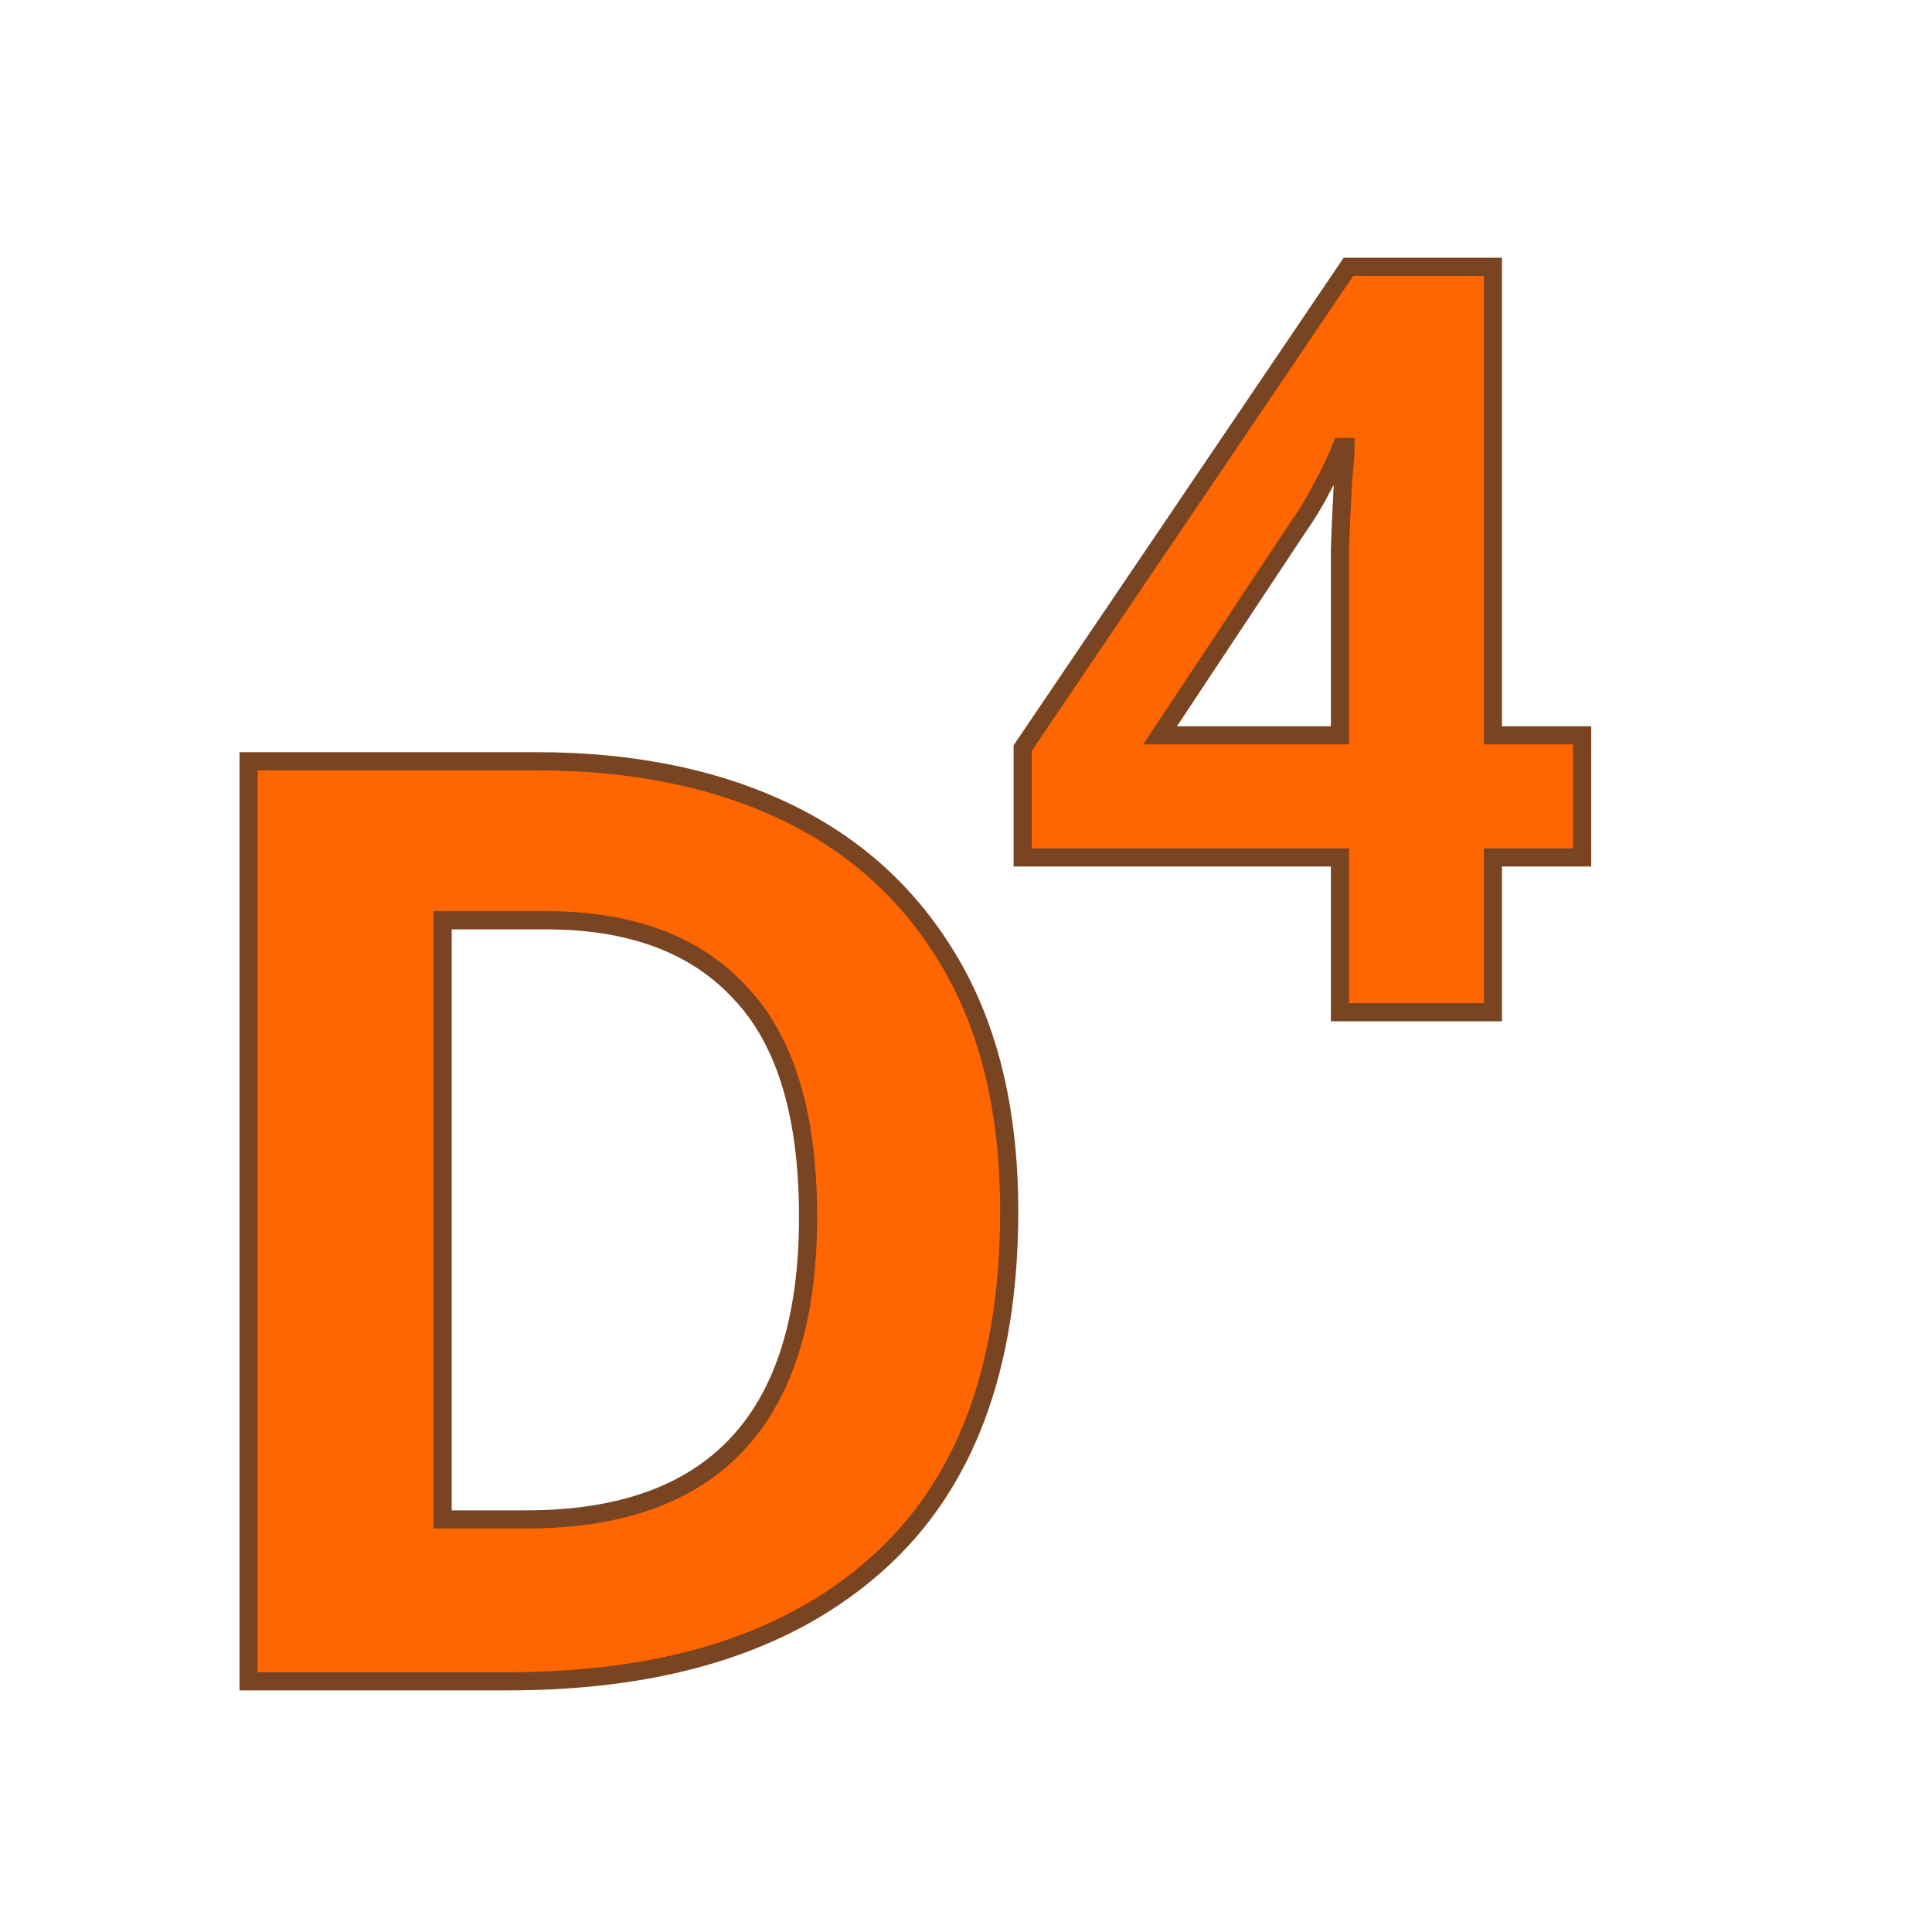
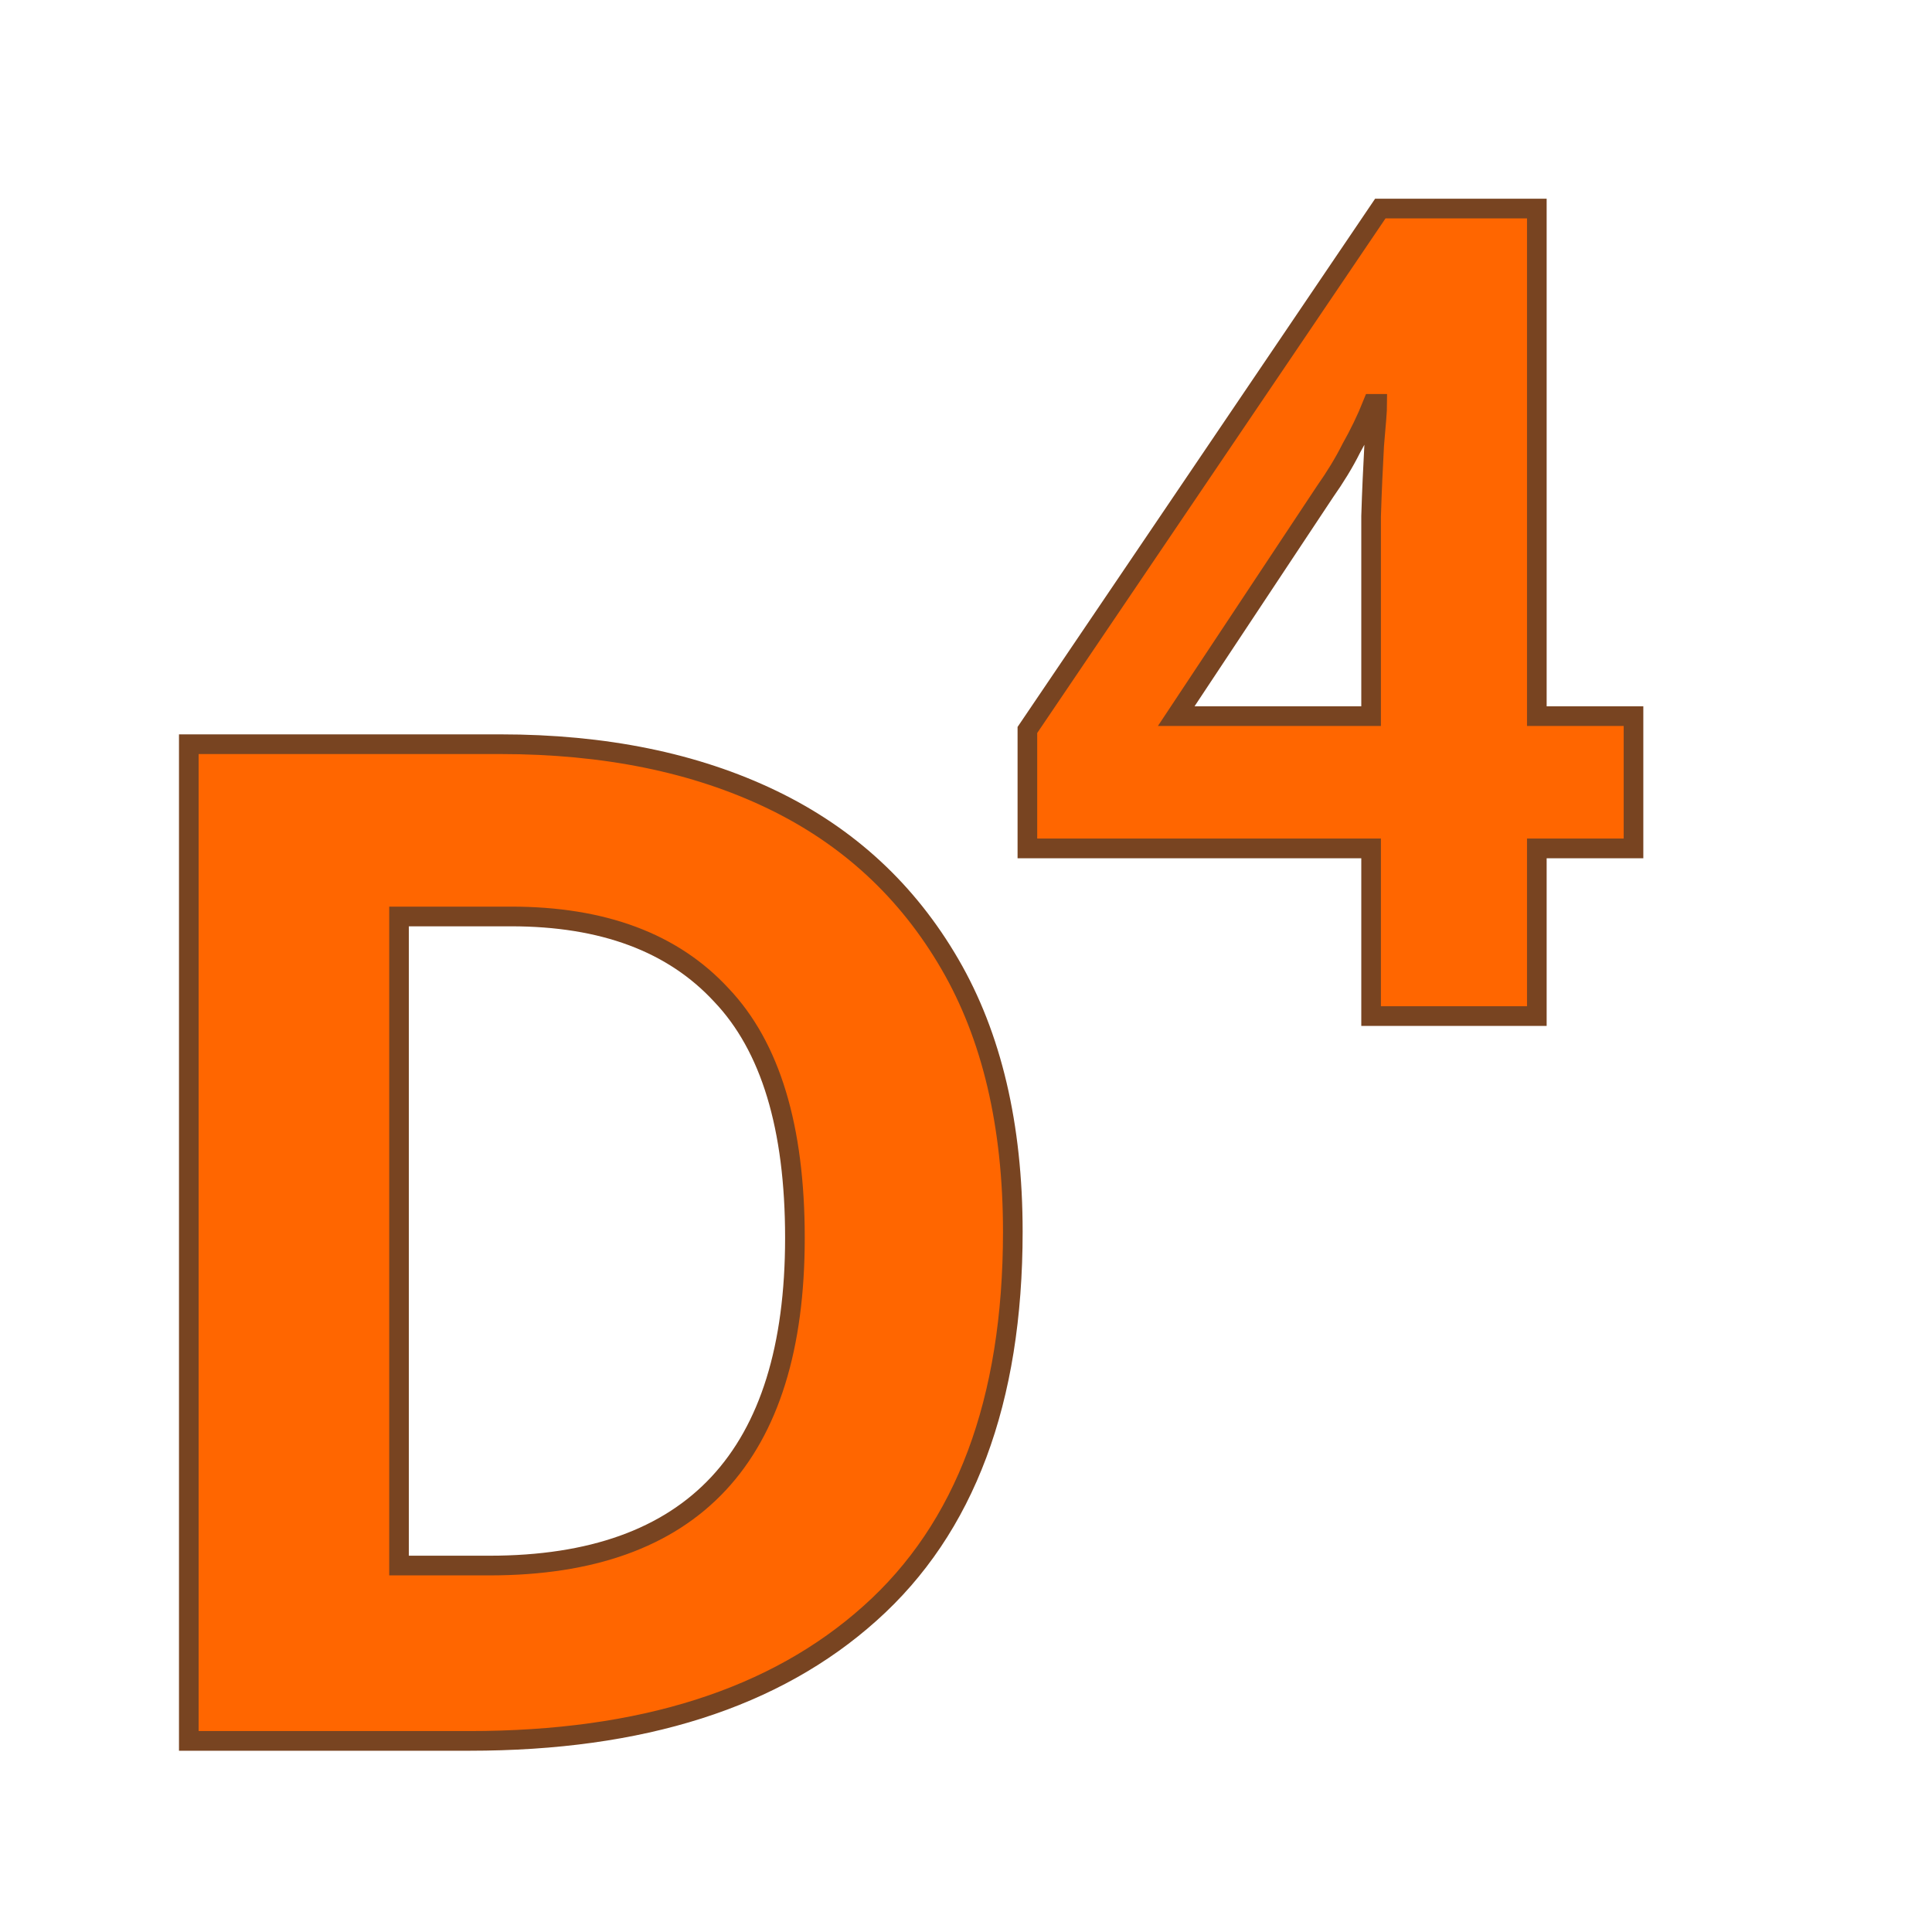
<svg xmlns="http://www.w3.org/2000/svg" width="16mm" height="16mm" viewBox="0 0 16 16" version="1.1" id="svg8">
  <defs id="defs2" />
  <g id="layer1" transform="translate(0,-281)">
-     <g id="g860" transform="matrix(0.7507328,0,0,0.7525164,2.000089,71.50273)">
+     <g id="g860" transform="matrix(0.8132939,0,0,0.8152261,1.500097,53.37796)">
      <text id="text4520-7" y="296.9" x="-1.202" style="font-style:normal;font-variant:normal;font-weight:bold;font-stretch:normal;font-size:14.184px;line-height:1.25;font-family:sans-serif;-inkscape-font-specification:'sans-serif Bold';letter-spacing:0px;word-spacing:0px;fill:#ff6600;fill-opacity:1;stroke:#784421;stroke-width:0.2;stroke-miterlimit:4;stroke-dasharray:none" xml:space="preserve">
        <tspan style="fill:#ff6600;fill-opacity:1;stroke:#784421;stroke-width:0.2;stroke-miterlimit:4;stroke-dasharray:none" y="296.9" x="-1.202" id="tspan4518-4">D</tspan>
      </text>
      <text id="text831" y="289.533" x="8.414" style="font-style:normal;font-weight:normal;font-size:11.495px;line-height:125%;font-family:sans-serif;letter-spacing:0px;word-spacing:0px;fill:#ff6600;fill-opacity:1;stroke:#784421;stroke-width:0.2;stroke-linecap:butt;stroke-linejoin:miter;stroke-miterlimit:4;stroke-dasharray:none;stroke-opacity:1" xml:space="preserve">
        <tspan style="font-style:normal;font-variant:normal;font-weight:bold;font-stretch:normal;font-size:11.495px;font-family:sans-serif;-inkscape-font-specification:'sans-serif Bold';fill:#ff6600;stroke:#784421;stroke-width:0.2;stroke-miterlimit:4;stroke-dasharray:none" y="289.533" x="8.414" id="tspan829">4</tspan>
      </text>
    </g>
  </g>
  <g id="layer2" style="display:none">
    <rect transform="translate(0,-281)" style="fill:#f4eed7;fill-opacity:1;stroke-width:0.966;stroke-miterlimit:4;stroke-dasharray:none" id="rect852" width="16" height="16" x="0" y="281" />
  </g>
</svg>
